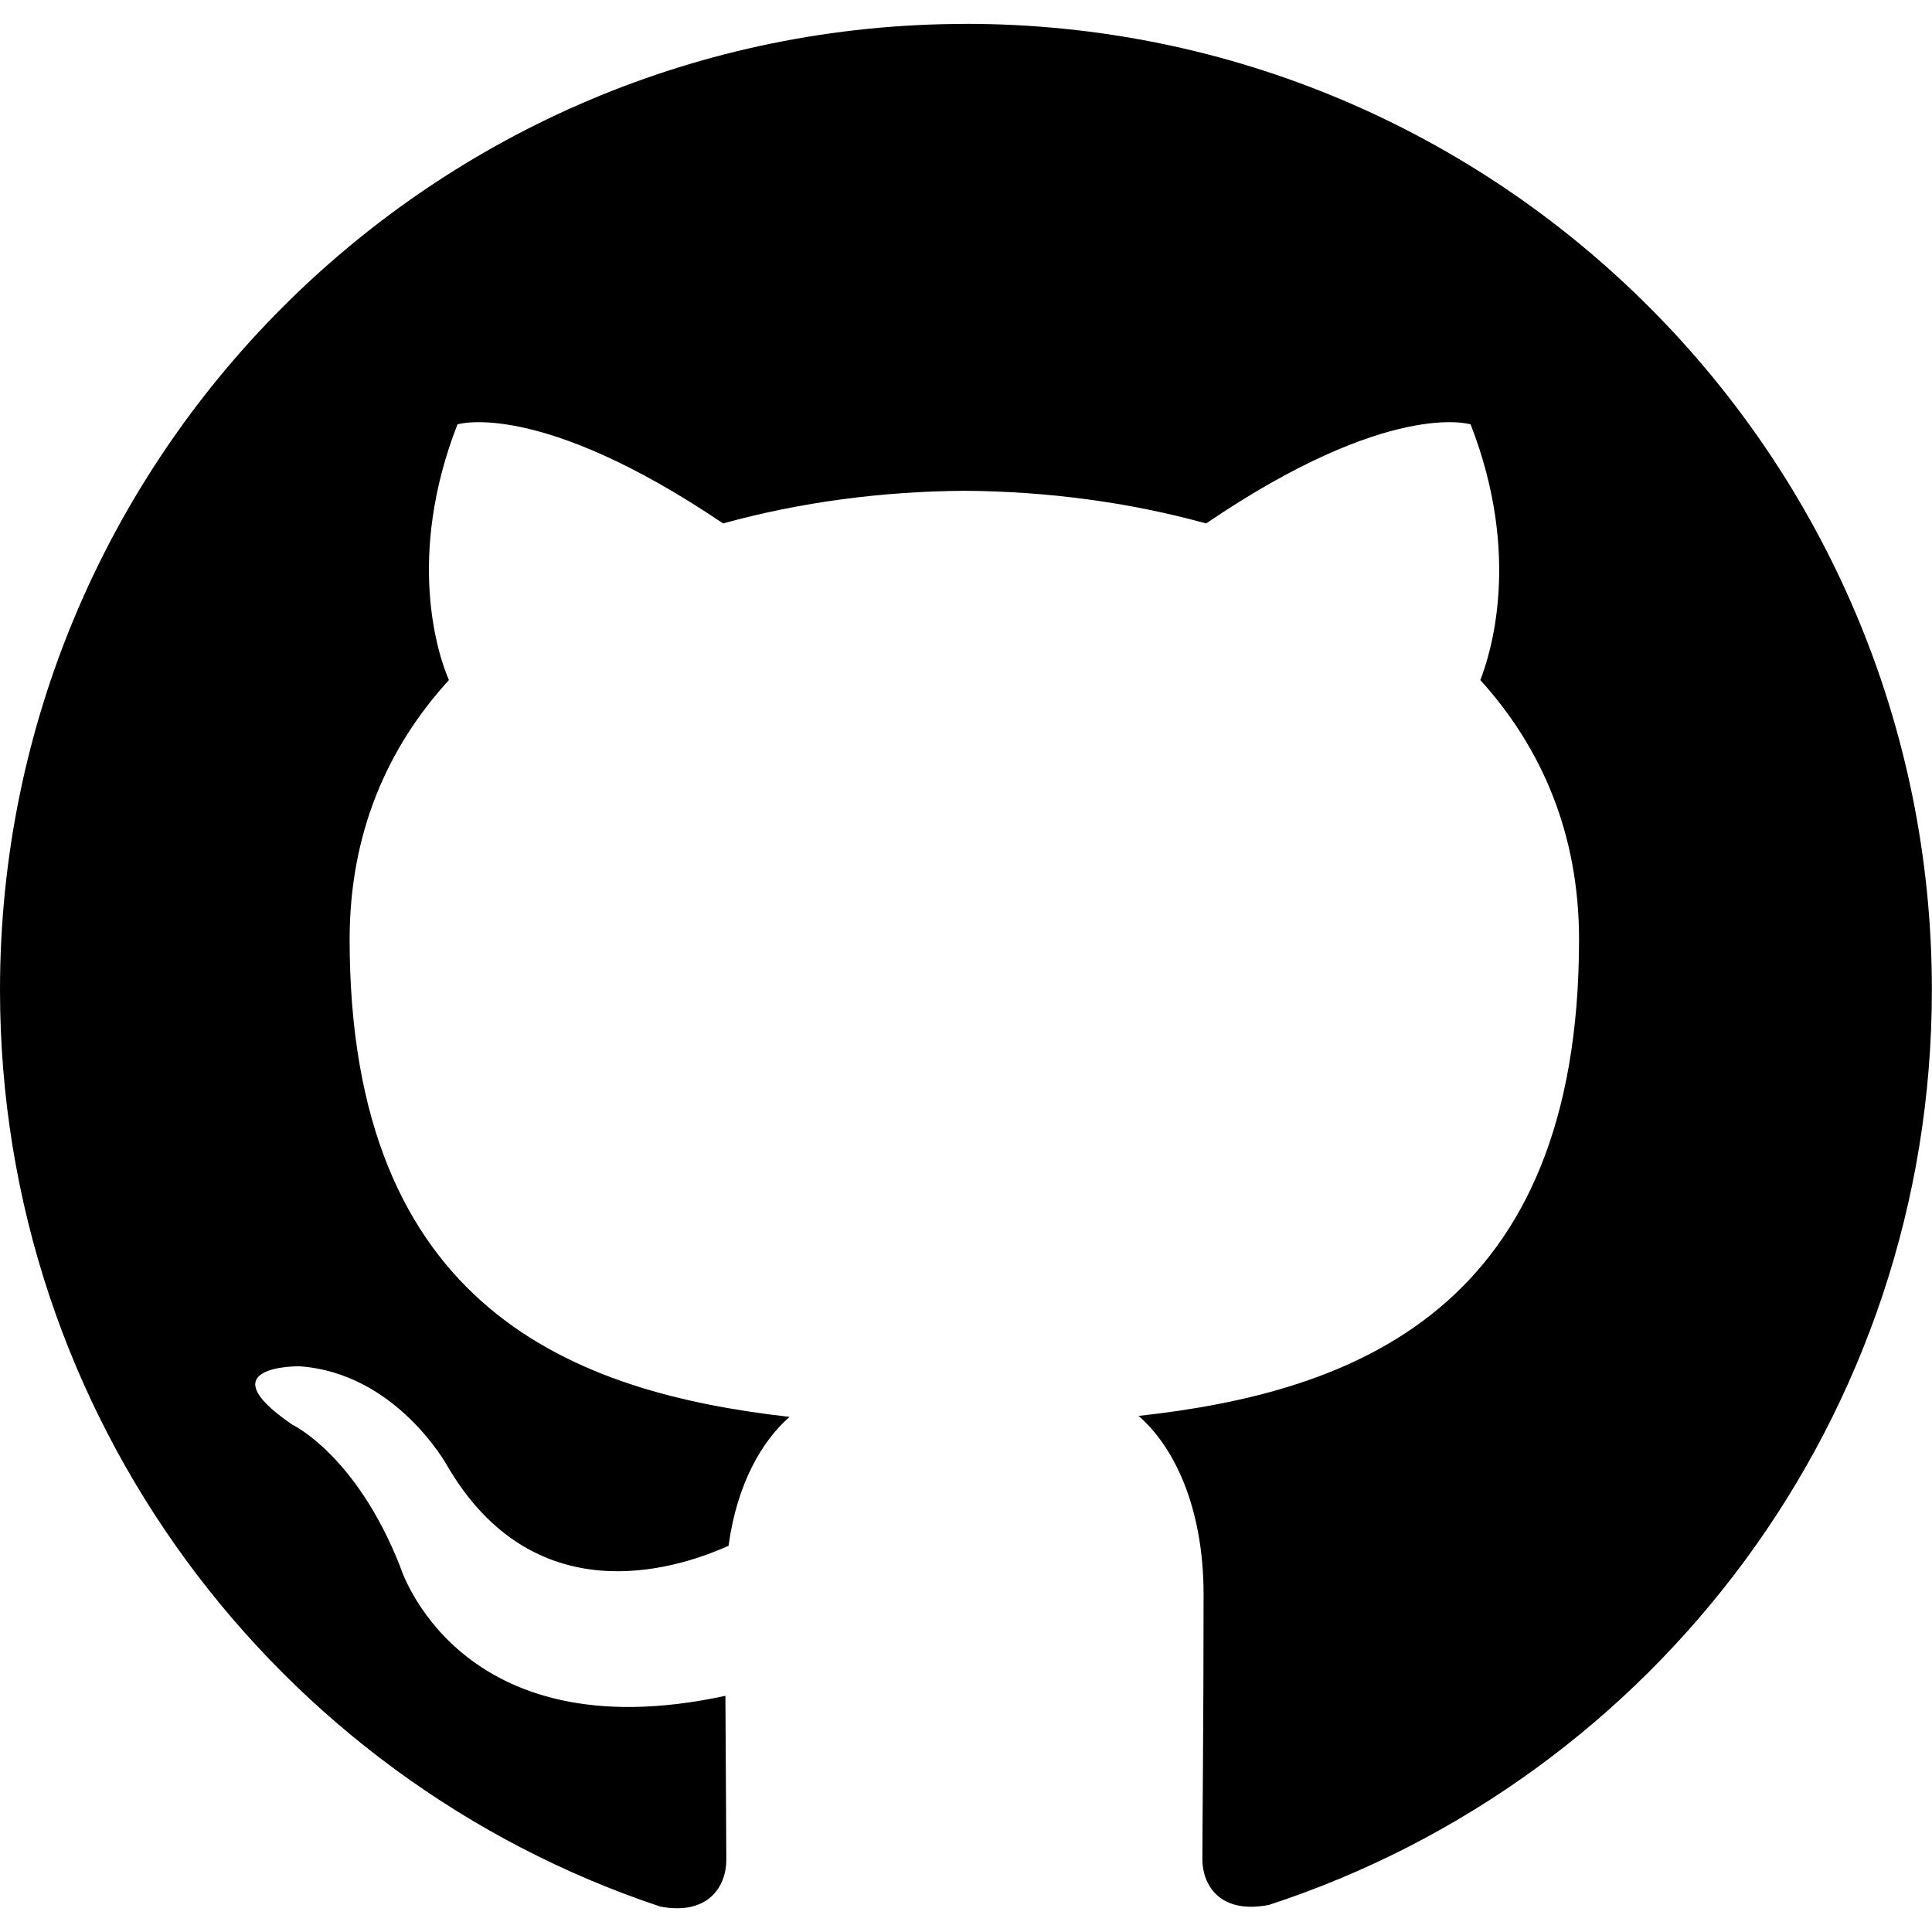
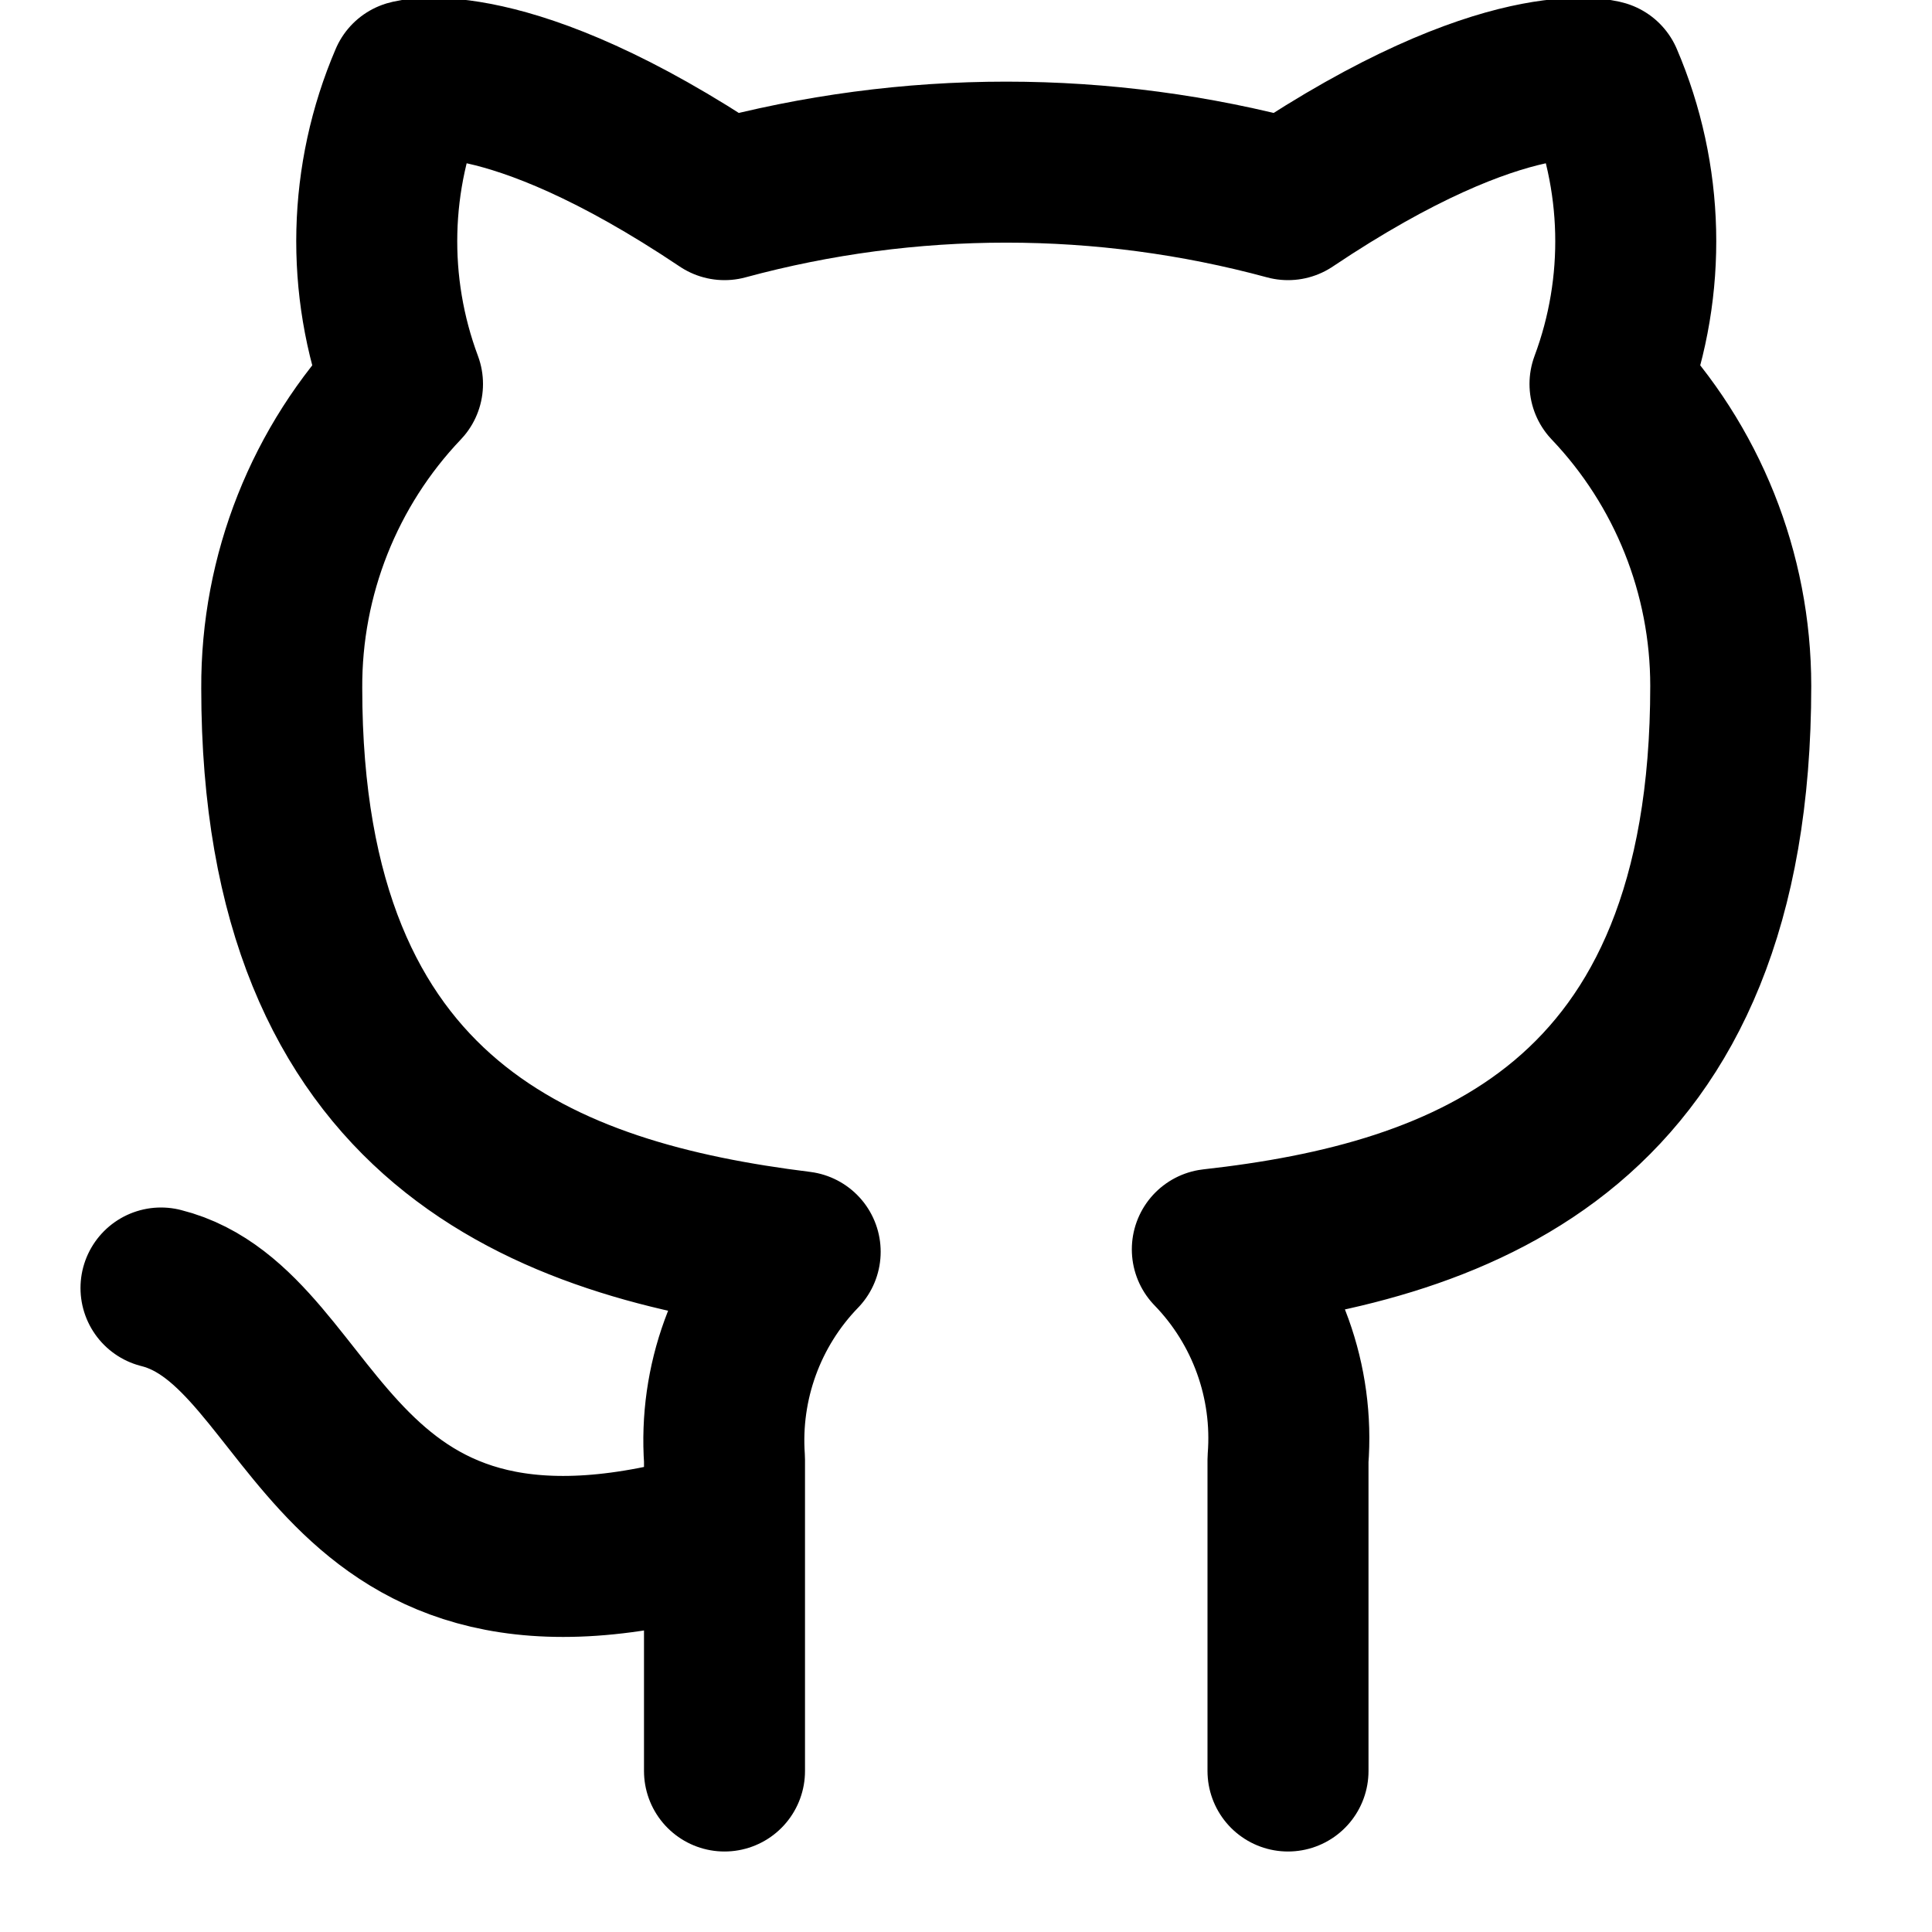
- <svg xmlns="http://www.w3.org/2000/svg" width="32px" height="32px" viewBox="0 0 32 32">
-   <path d="M16 0.396c-8.839 0-16 7.167-16 16 0 7.073 4.584 13.068 10.937 15.183 0.803 0.151 1.093-0.344 1.093-0.772 0-0.38-0.009-1.385-0.015-2.719-4.453 0.964-5.391-2.151-5.391-2.151-0.729-1.844-1.781-2.339-1.781-2.339-1.448-0.989 0.115-0.968 0.115-0.968 1.604 0.109 2.448 1.645 2.448 1.645 1.427 2.448 3.744 1.74 4.661 1.328 0.14-1.031 0.557-1.74 1.011-2.135-3.552-0.401-7.287-1.776-7.287-7.907 0-1.751 0.62-3.177 1.645-4.297-0.177-0.401-0.719-2.031 0.141-4.235 0 0 1.339-0.427 4.4 1.641 1.281-0.355 2.641-0.532 4-0.541 1.36 0.009 2.719 0.187 4 0.541 3.043-2.068 4.381-1.641 4.381-1.641 0.859 2.204 0.317 3.833 0.161 4.235 1.015 1.12 1.635 2.547 1.635 4.297 0 6.145-3.74 7.5-7.296 7.891 0.556 0.479 1.077 1.464 1.077 2.959 0 2.14-0.020 3.864-0.020 4.385 0 0.416 0.28 0.916 1.104 0.755 6.4-2.093 10.979-8.093 10.979-15.156 0-8.833-7.161-16-16-16z" />
+ <svg xmlns="http://www.w3.org/2000/svg" width="24" height="24" viewBox="0 0 24 24" fill="none" stroke="currentColor" stroke-width="2" stroke-linecap="round" stroke-linejoin="round" class="feather feather-github">
+   <path d="M9 19c-5 1.5-5-2.5-7-3m14 6v-3.87a3.37 3.37 0 0 0-.94-2.61c3.14-.35 6.44-1.54 6.44-7A5.44 5.44 0 0 0 20 4.77 5.07 5.07 0 0 0 19.91 1S18.73.65 16 2.48a13.38 13.38 0 0 0-7 0C6.27.65 5.09 1 5.09 1A5.07 5.07 0 0 0 5 4.77a5.44 5.44 0 0 0-1.5 3.78c0 5.42 3.3 6.61 6.44 7A3.37 3.37 0 0 0 9 18.13V22" />
</svg>
